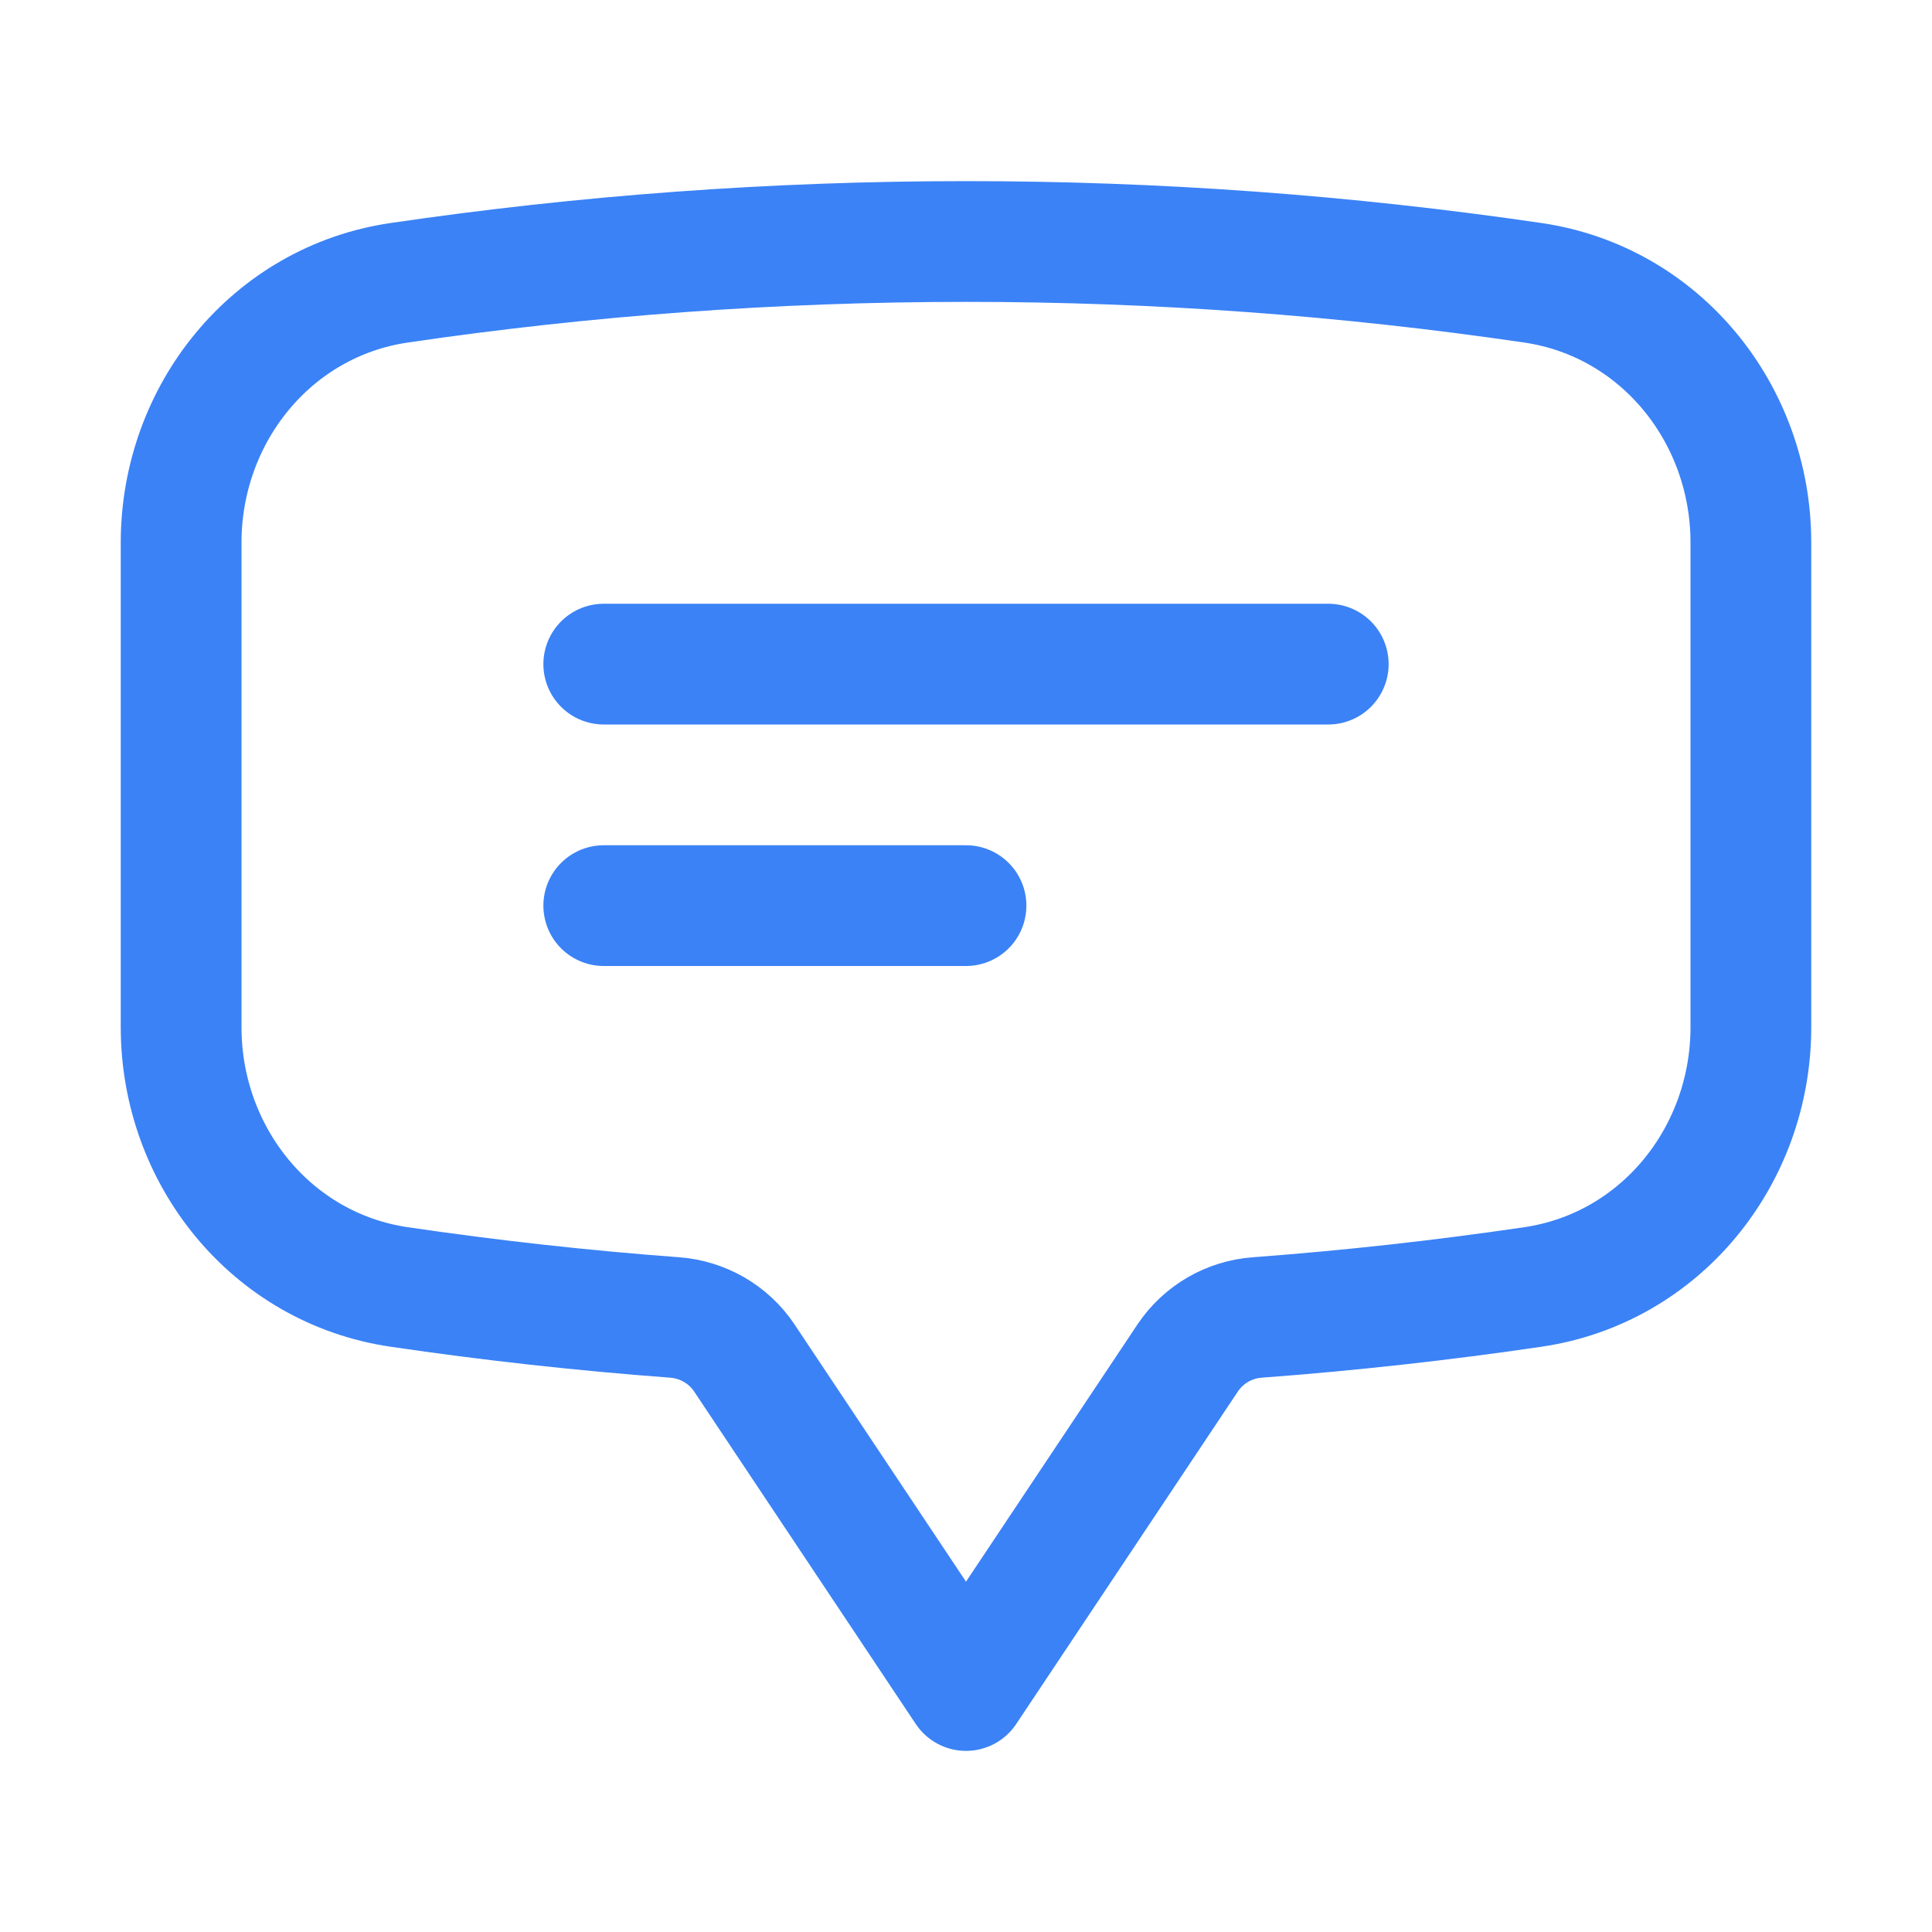
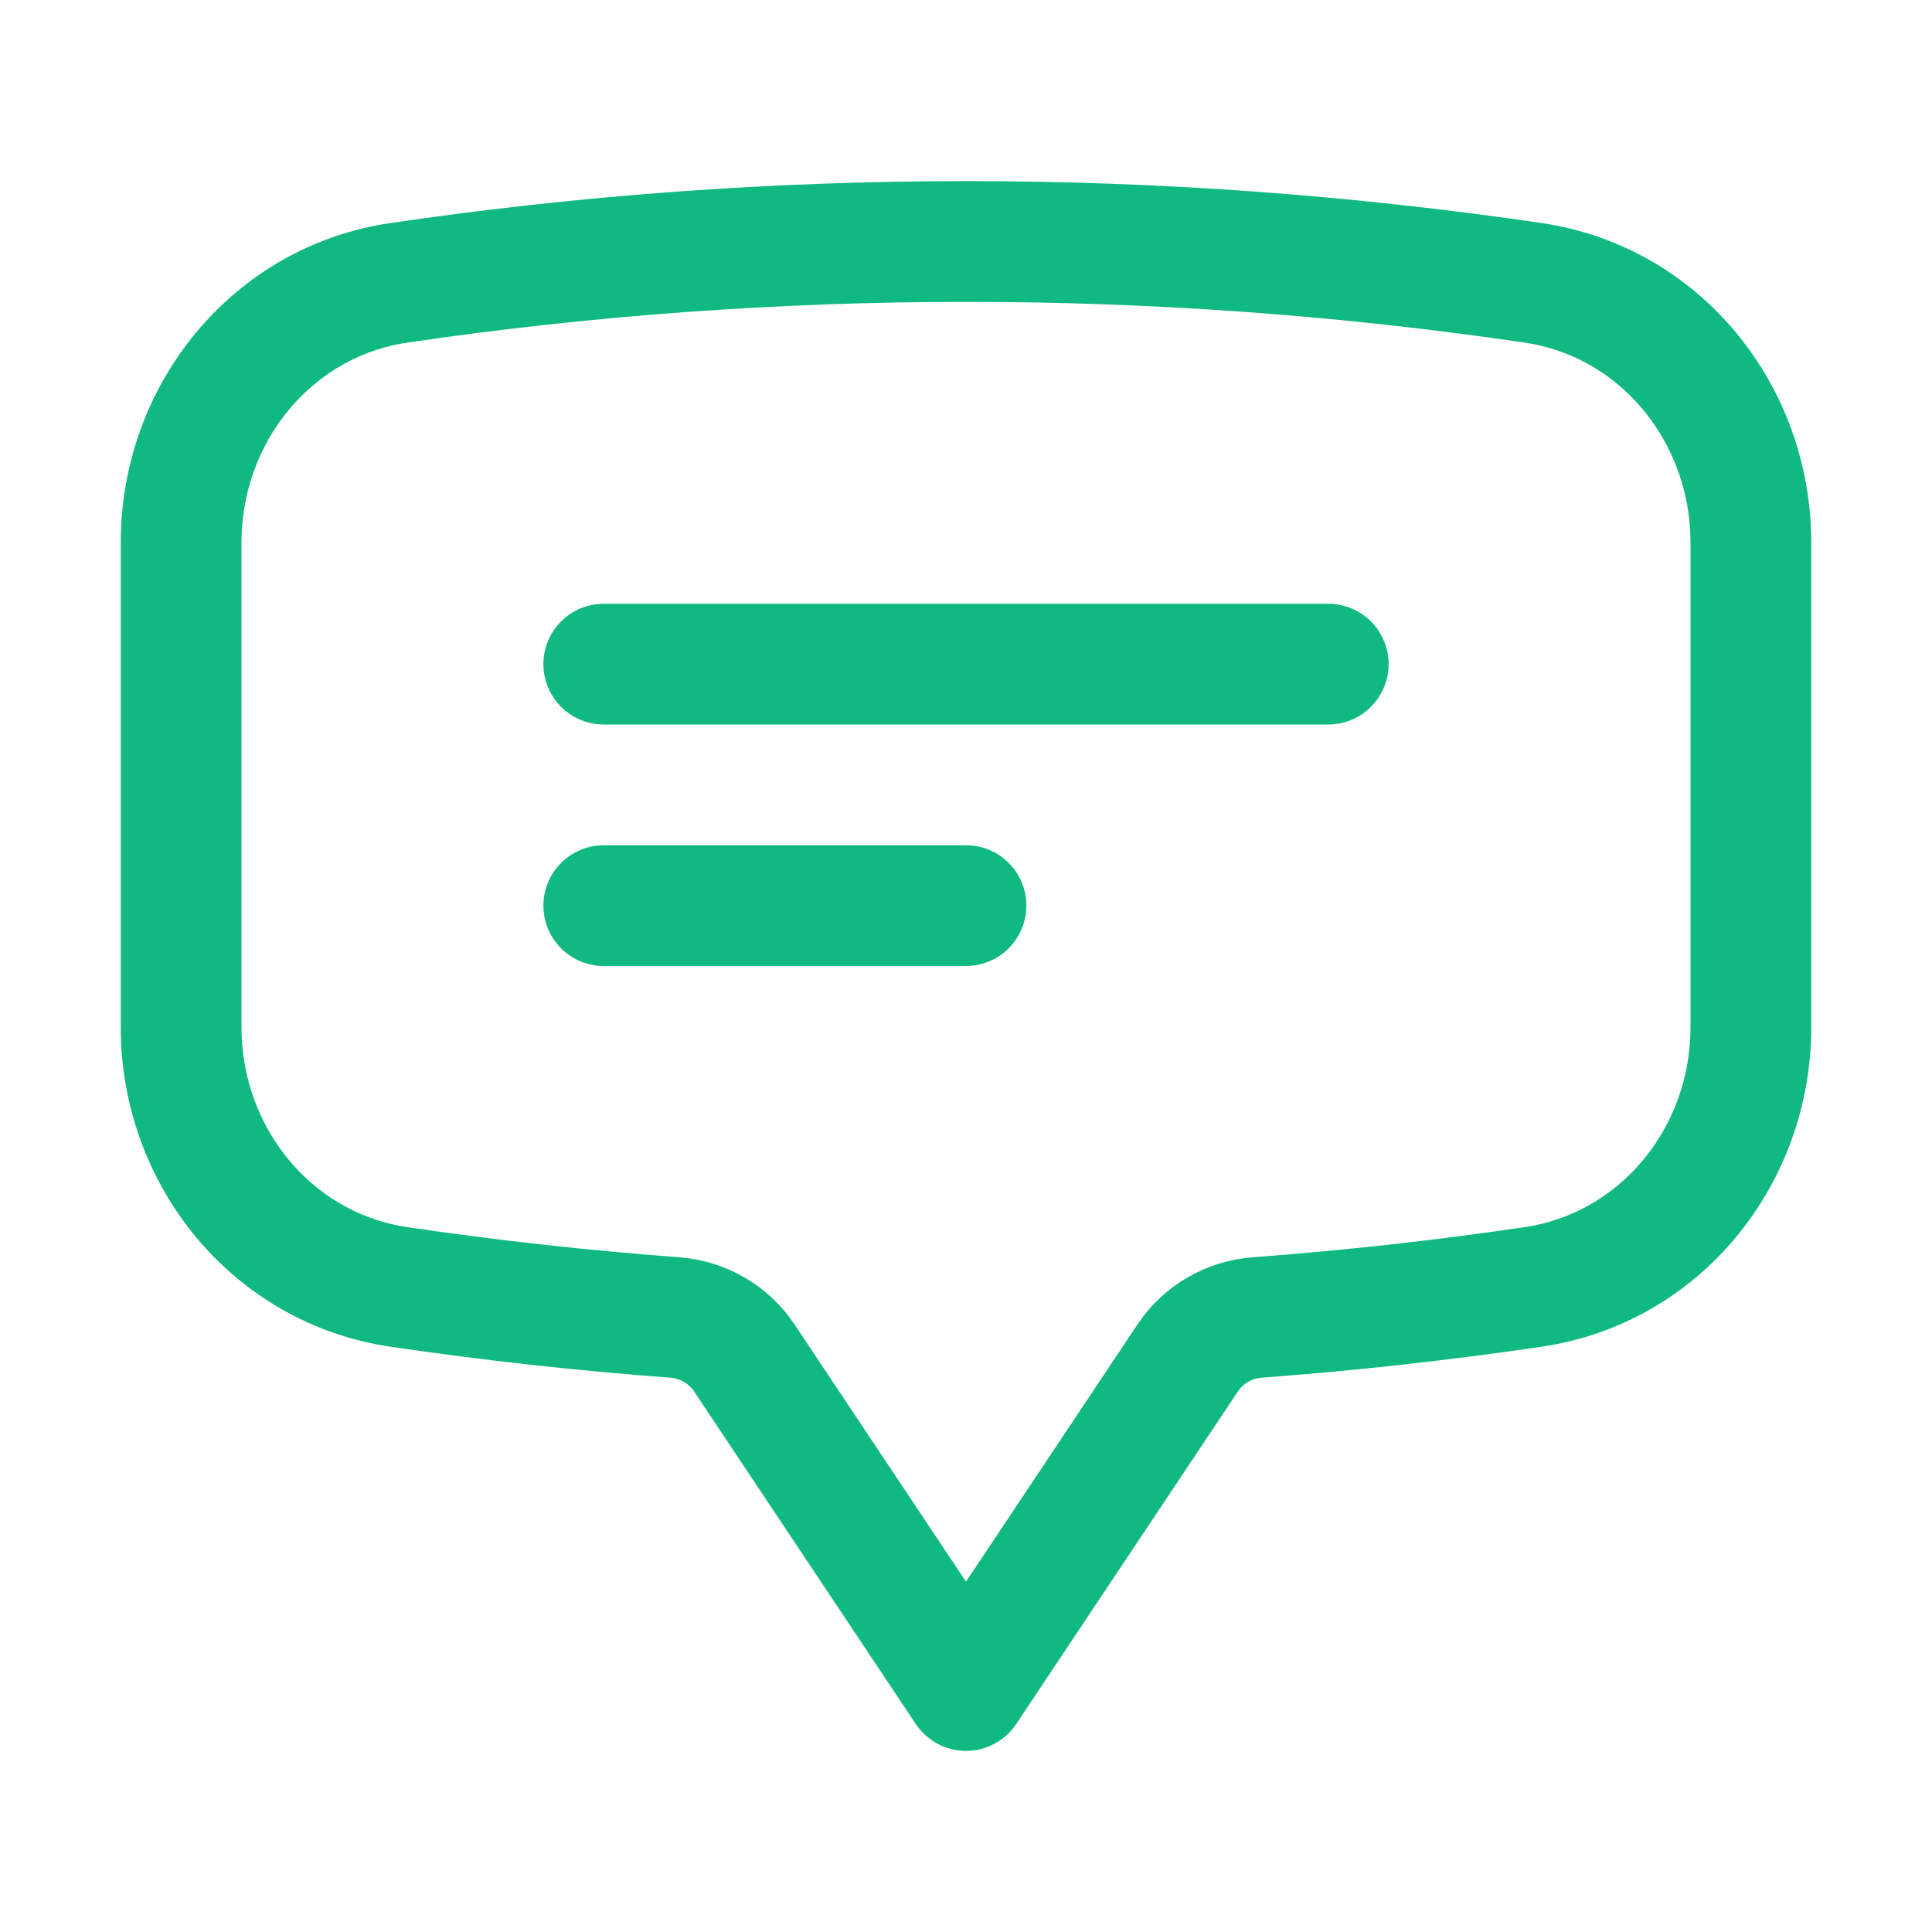
- <svg xmlns="http://www.w3.org/2000/svg" fill="none" viewBox="0 0 24 24" stroke-width="1.5" stroke="rgb(59,130,246)" class="w-6 h-6">
+ <svg xmlns="http://www.w3.org/2000/svg" fill="none" viewBox="0 0 24 24" stroke-width="1.5" stroke="rgb(16,185,129)" class="w-6 h-6">
  <path stroke-linecap="round" stroke-linejoin="round" d="M7.5 8.25h9m-9 3H12m-9.75 1.51c0 1.6 1.123 2.994 2.707 3.227 1.129.166 2.27.293 3.423.379.35.026.67.21.865.501L12 21l2.755-4.133a1.14 1.14 0 01.865-.501 48.172 48.172 0 003.423-.379c1.584-.233 2.707-1.626 2.707-3.228V6.741c0-1.602-1.123-2.995-2.707-3.228A48.394 48.394 0 0012 3c-2.392 0-4.744.175-7.043.513C3.373 3.746 2.25 5.14 2.25 6.741v6.018z" />
</svg>
